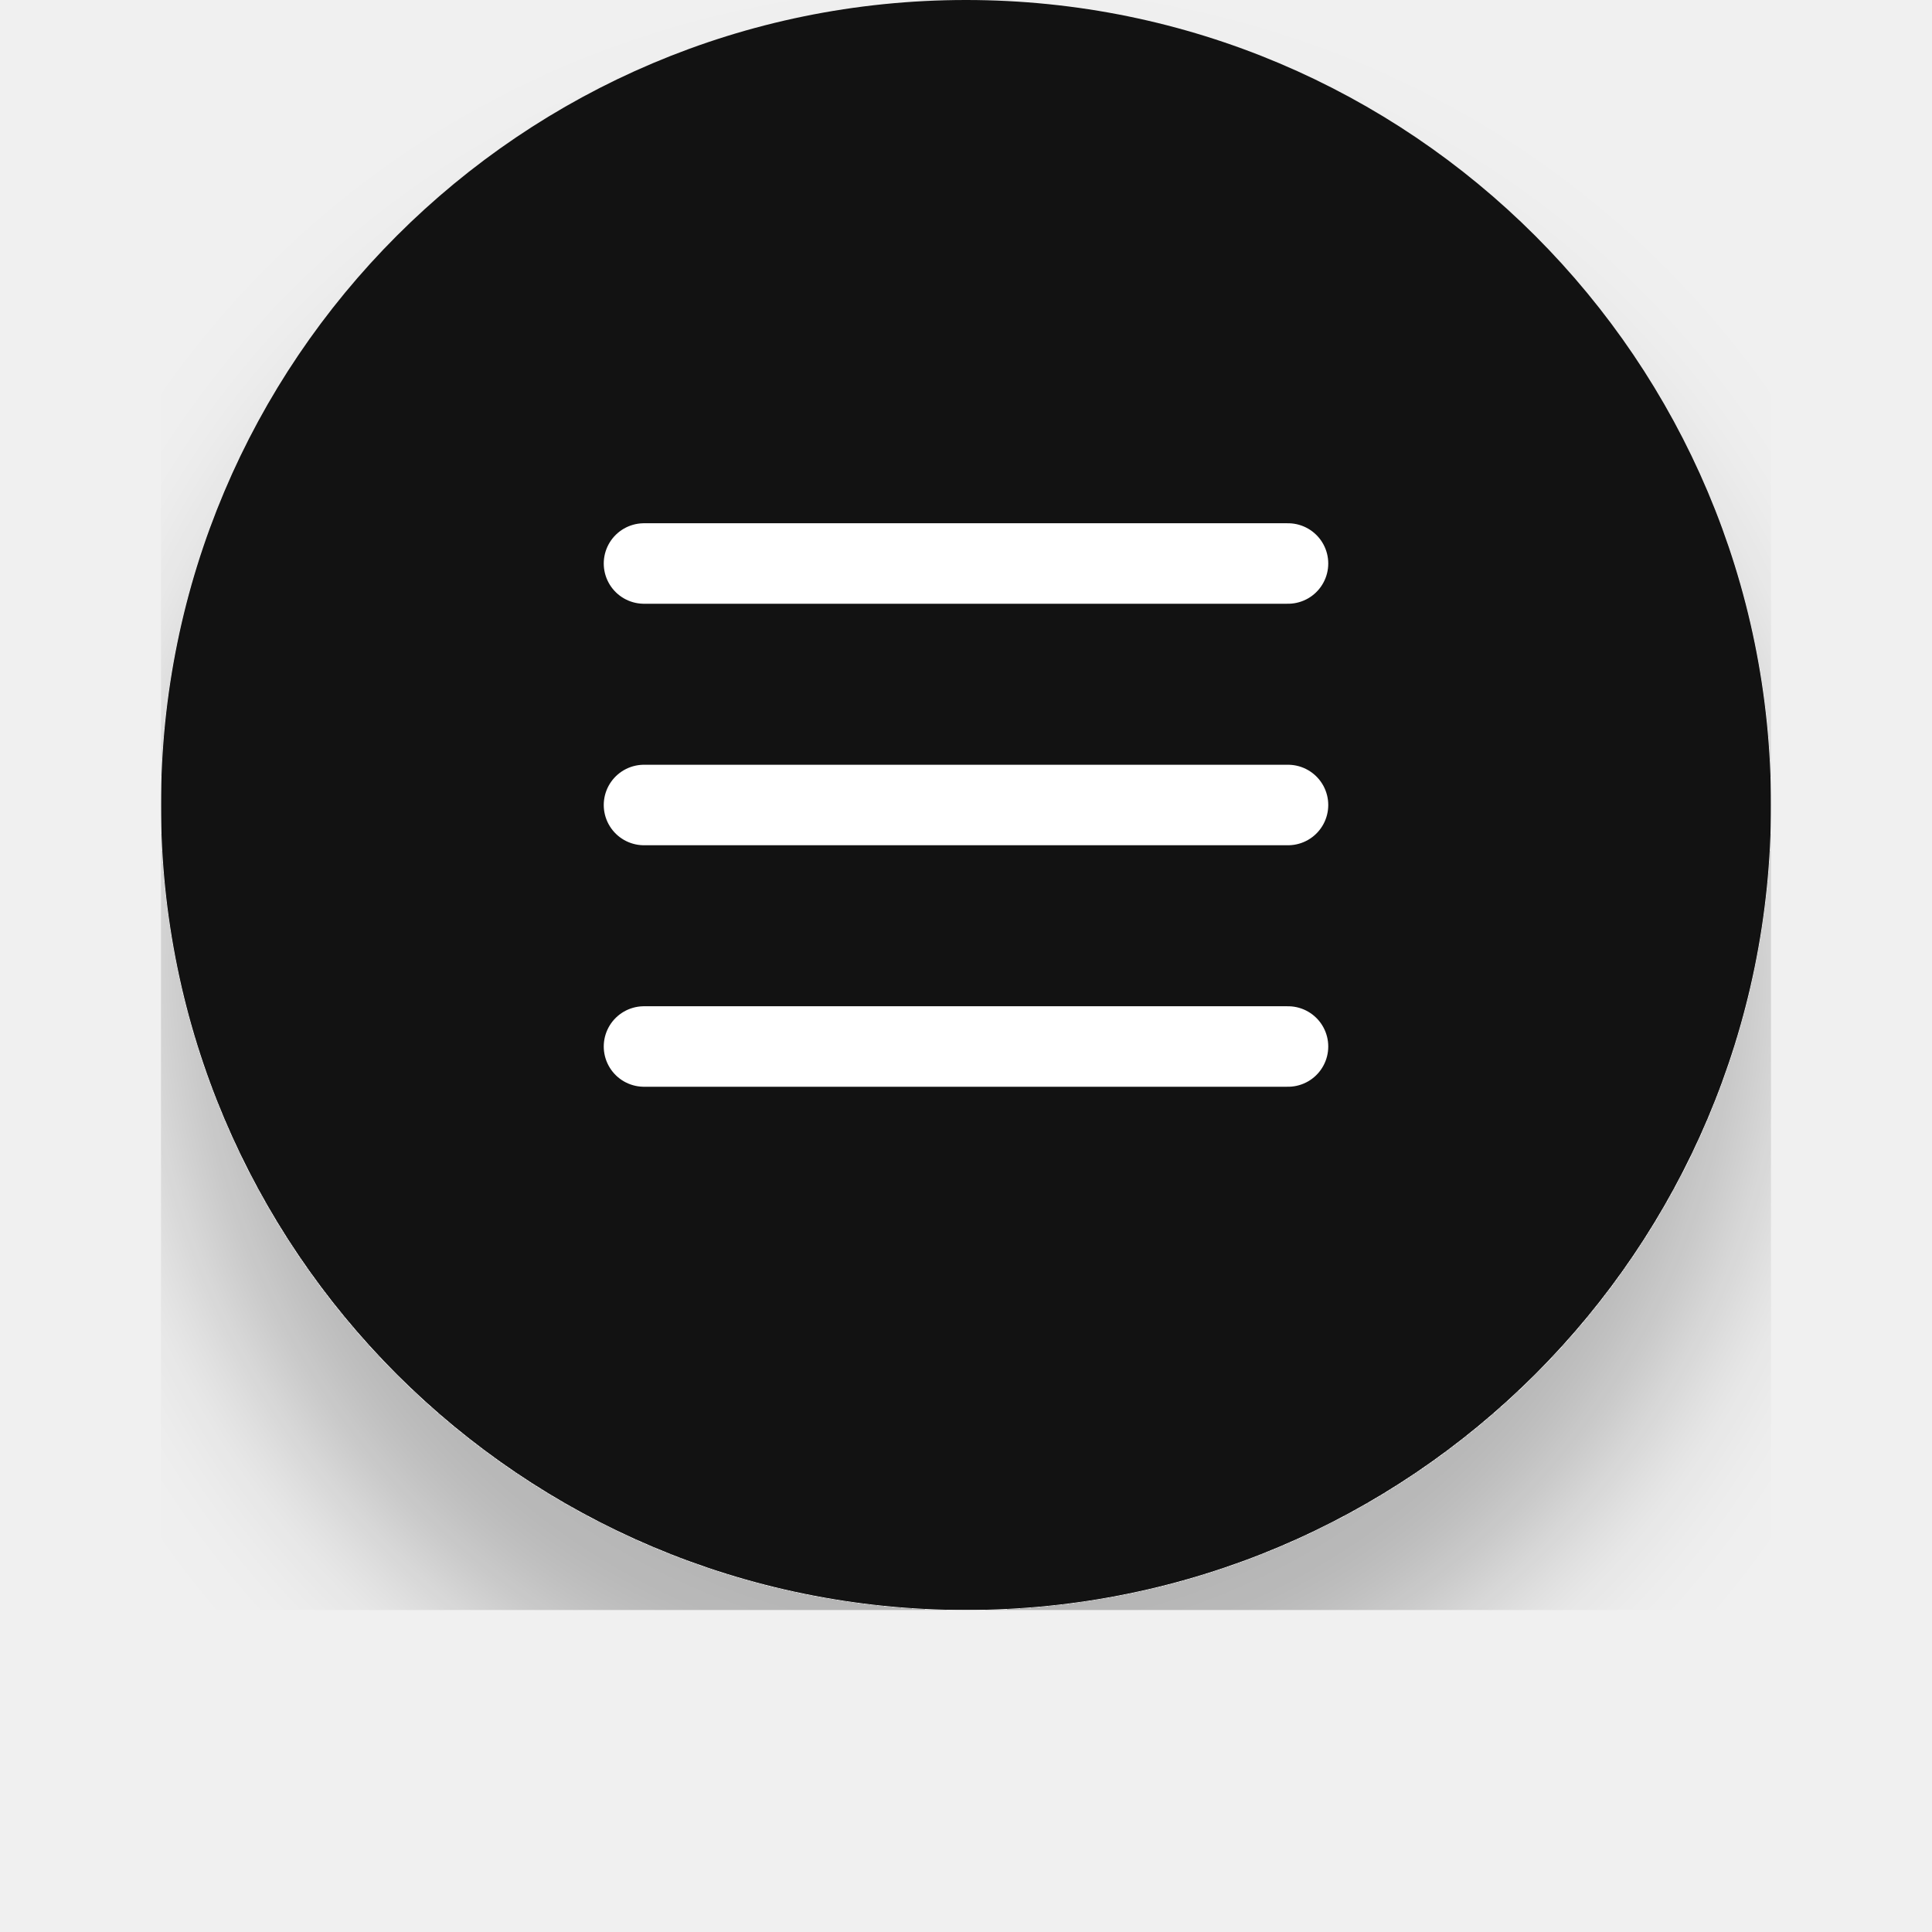
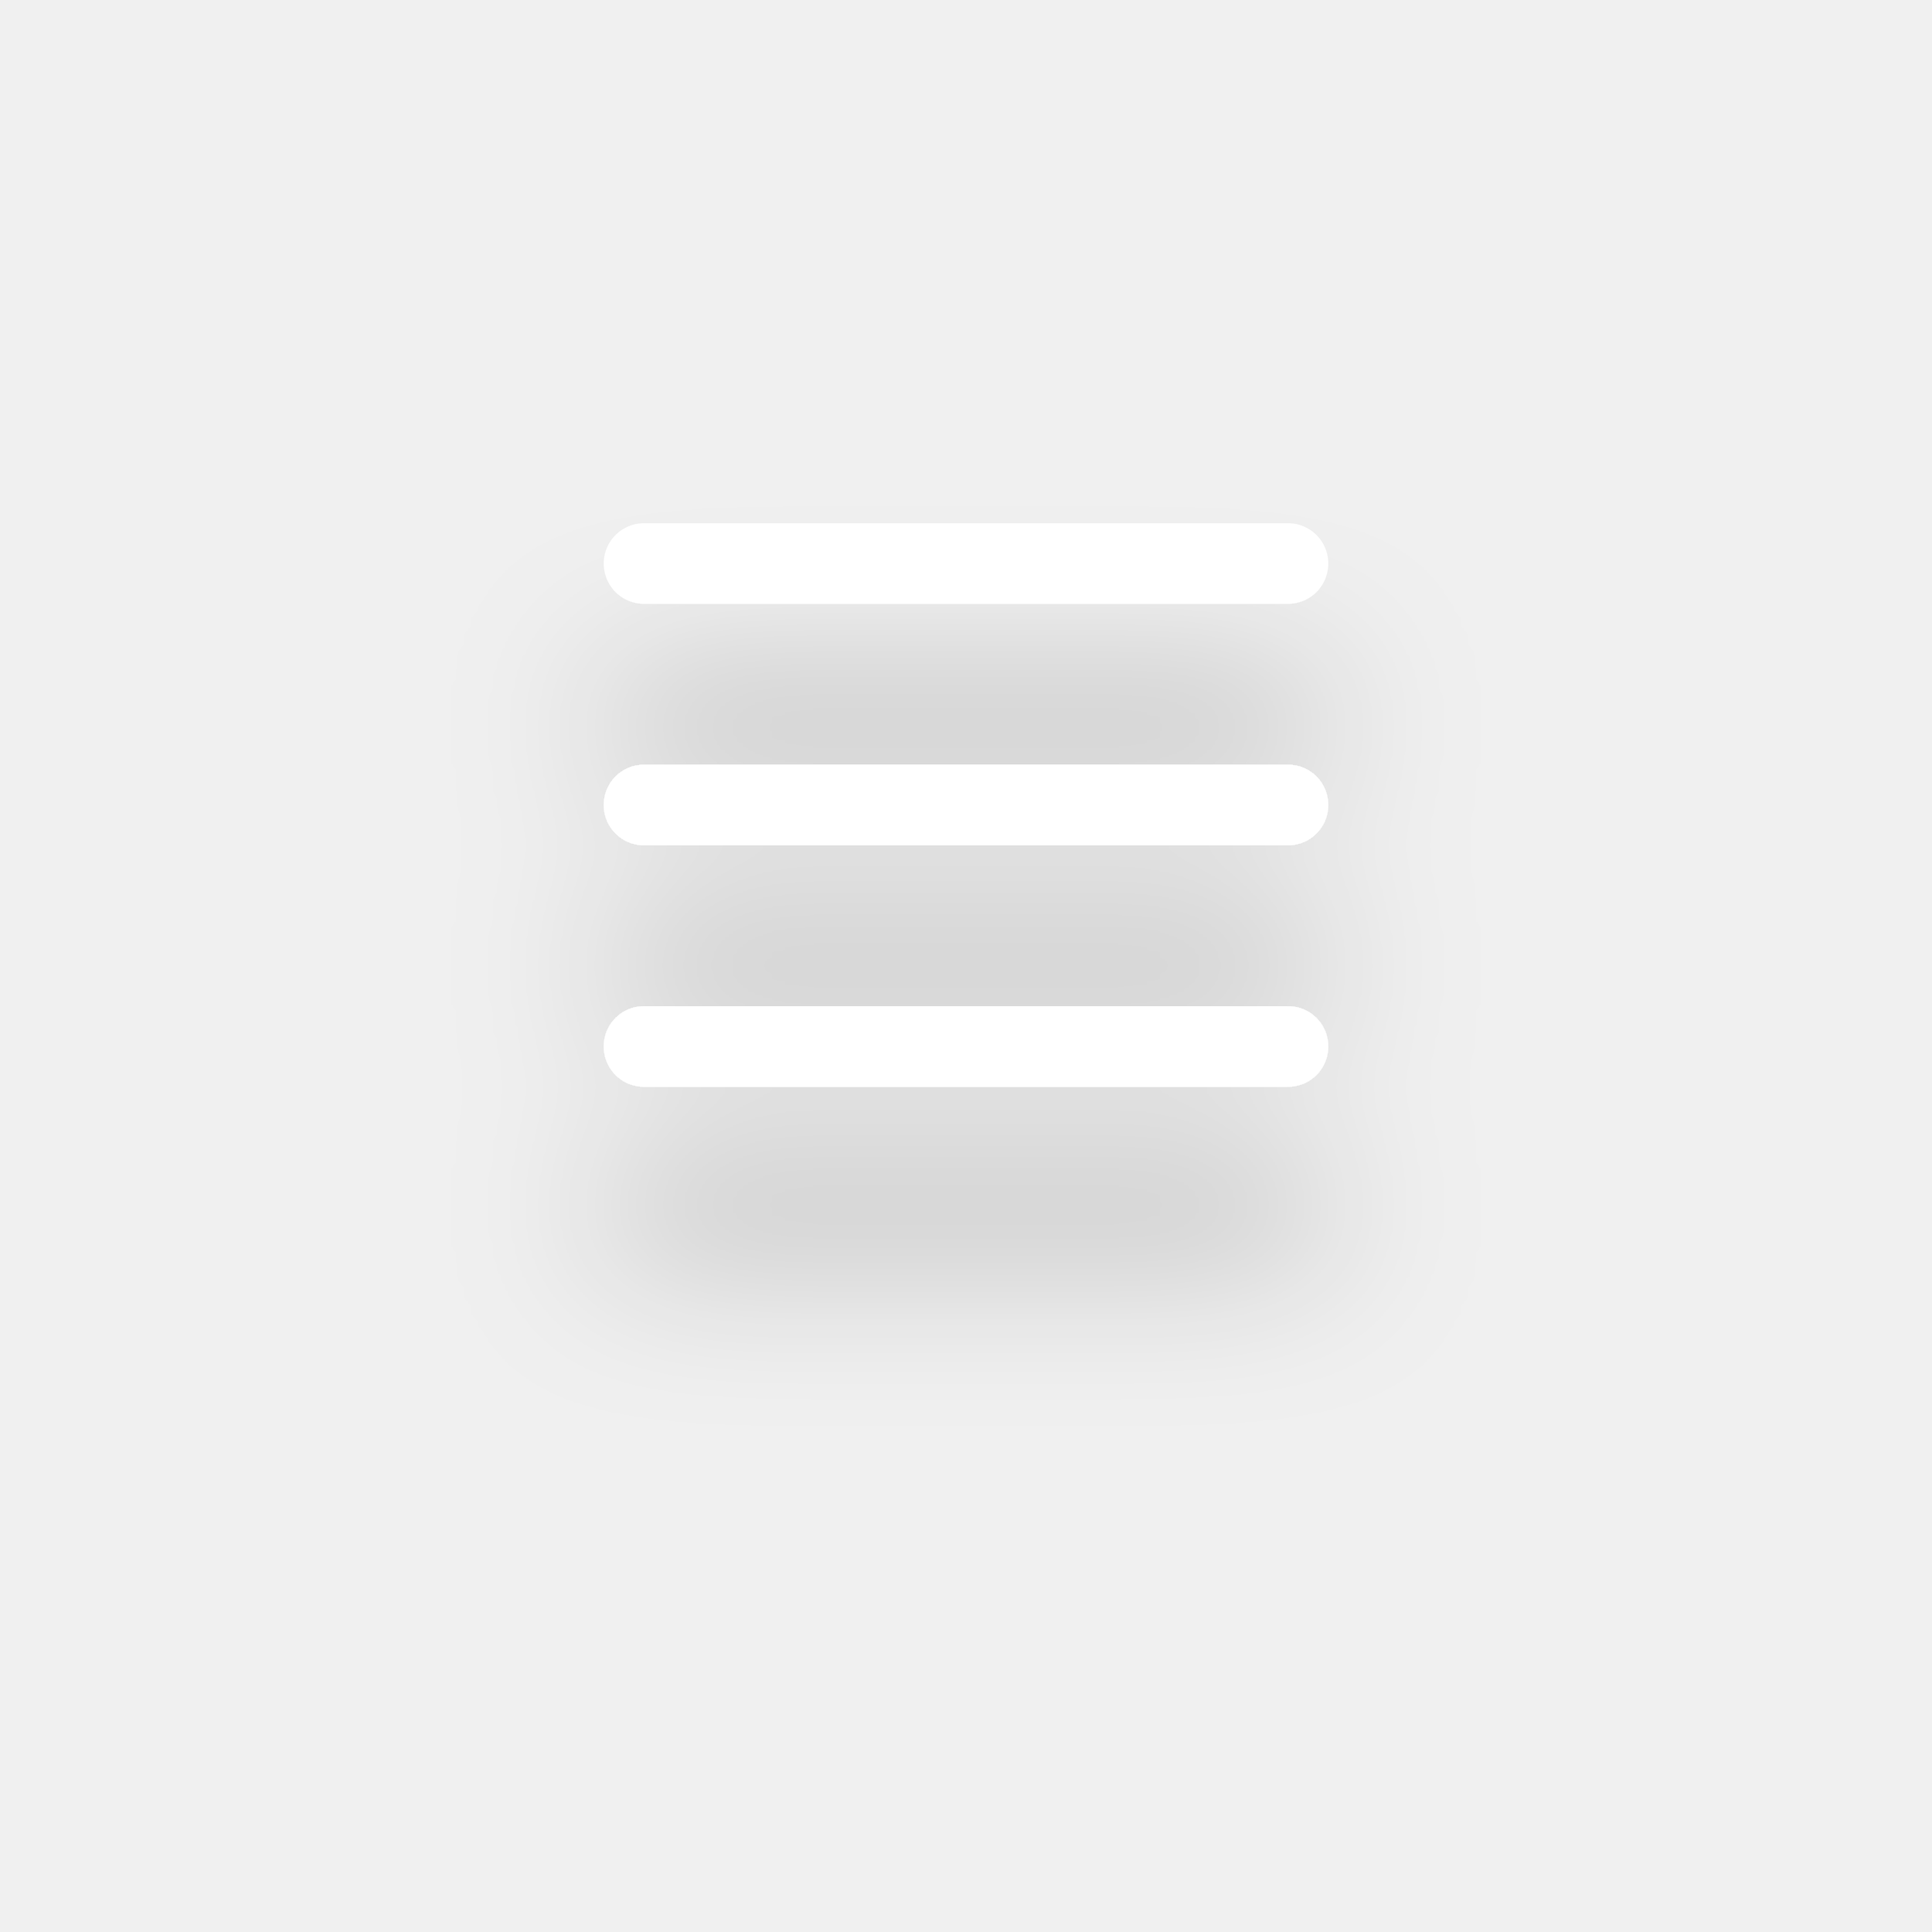
<svg xmlns="http://www.w3.org/2000/svg" width="48" height="48" viewBox="0 0 48 48" fill="none">
-   <g clip-path="url(#clip0_25_682)" filter="url(#filter0_d_25_682)">
-     <circle cx="24" cy="20" r="19" fill="#121212" stroke="#121212" stroke-width="2" stroke-linecap="round" />
+   <g filter="url(#filter0_d_25_682)">
    <path d="M16 20H32" stroke="white" stroke-width="2" stroke-linecap="round" stroke-linejoin="round" />
    <path d="M16 14H32" stroke="white" stroke-width="2" stroke-linecap="round" stroke-linejoin="round" />
    <path d="M16 26H32" stroke="white" stroke-width="2" stroke-linecap="round" stroke-linejoin="round" />
  </g>
  <defs>
    <filter id="filter0_d_25_682" x="0" y="0" width="48" height="48" filterUnits="userSpaceOnUse" color-interpolation-filters="sRGB">
      <feFlood flood-opacity="0" result="BackgroundImageFix" />
      <feColorMatrix in="SourceAlpha" type="matrix" values="0 0 0 0 0 0 0 0 0 0 0 0 0 0 0 0 0 0 127 0" result="hardAlpha" />
      <feOffset dy="4" />
      <feGaussianBlur stdDeviation="2" />
      <feComposite in2="hardAlpha" operator="out" />
      <feColorMatrix type="matrix" values="0 0 0 0 0 0 0 0 0 0 0 0 0 0 0 0 0 0 0.25 0" />
      <feBlend mode="normal" in2="BackgroundImageFix" result="effect1_dropShadow_25_682" />
      <feBlend mode="normal" in="SourceGraphic" in2="effect1_dropShadow_25_682" result="shape" />
    </filter>
-     <clipPath id="clip0_25_682">
-       <rect width="40" height="40" fill="white" transform="translate(4)" />
-     </clipPath>
  </defs>
</svg>
